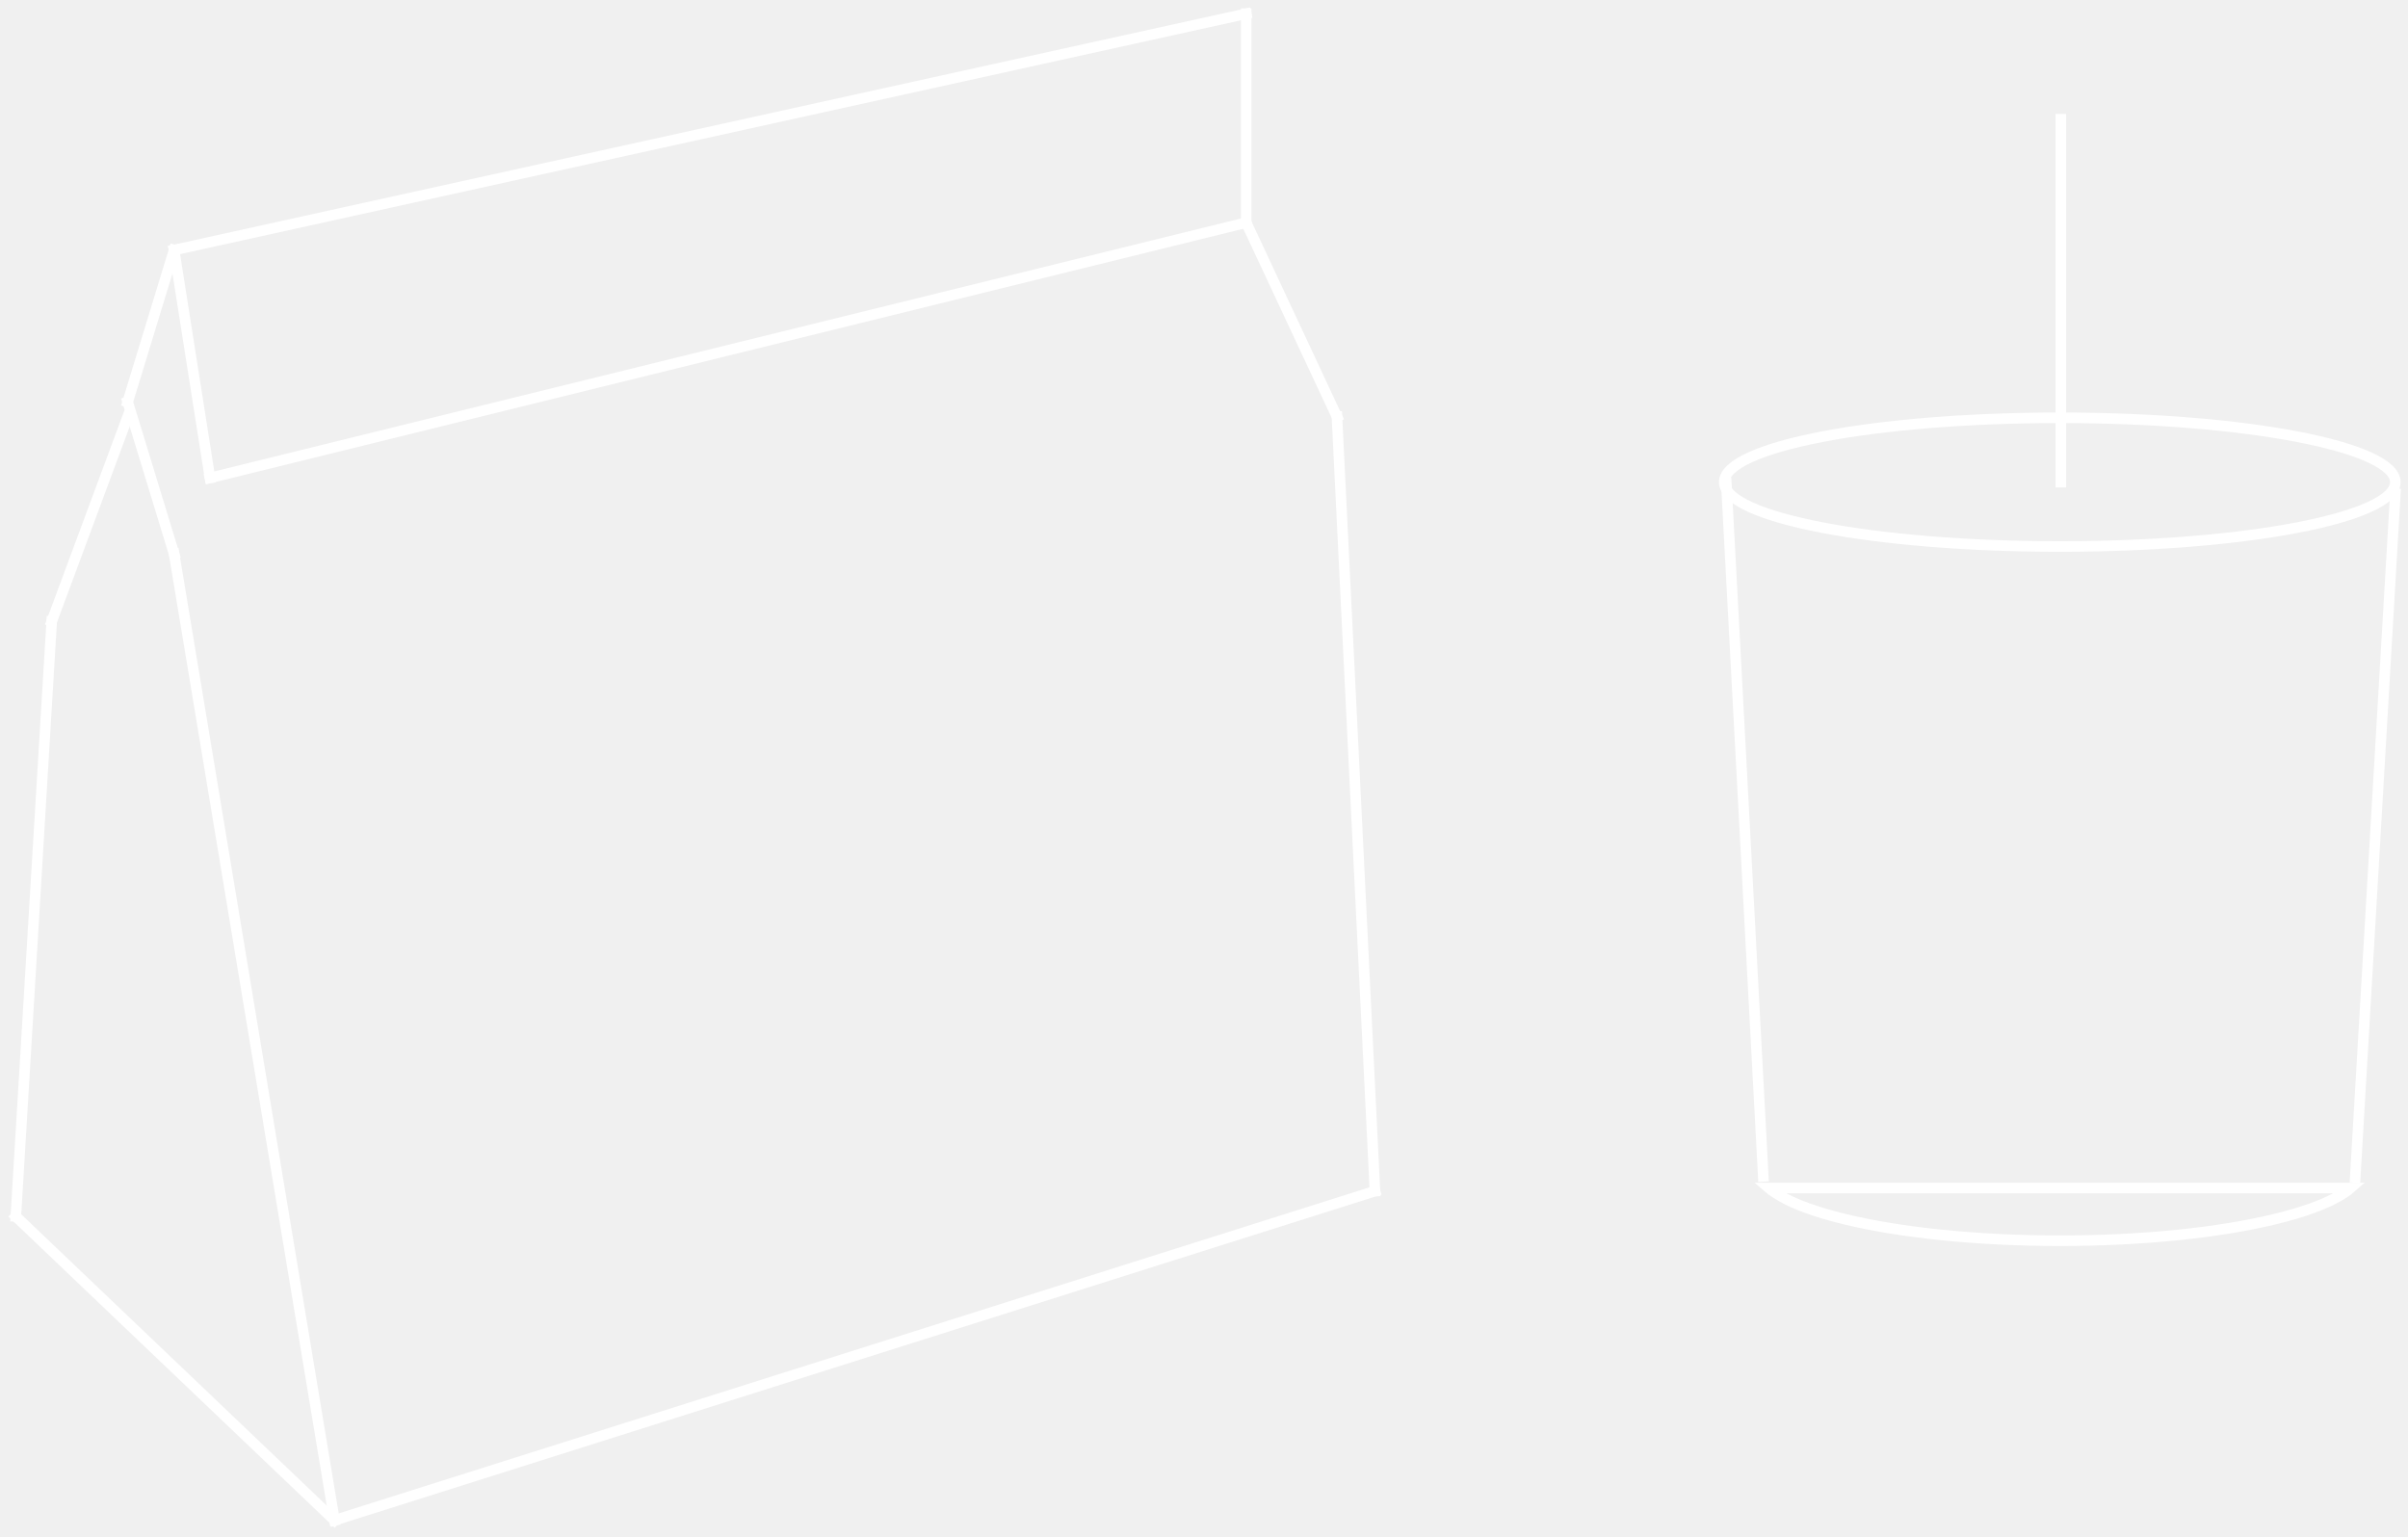
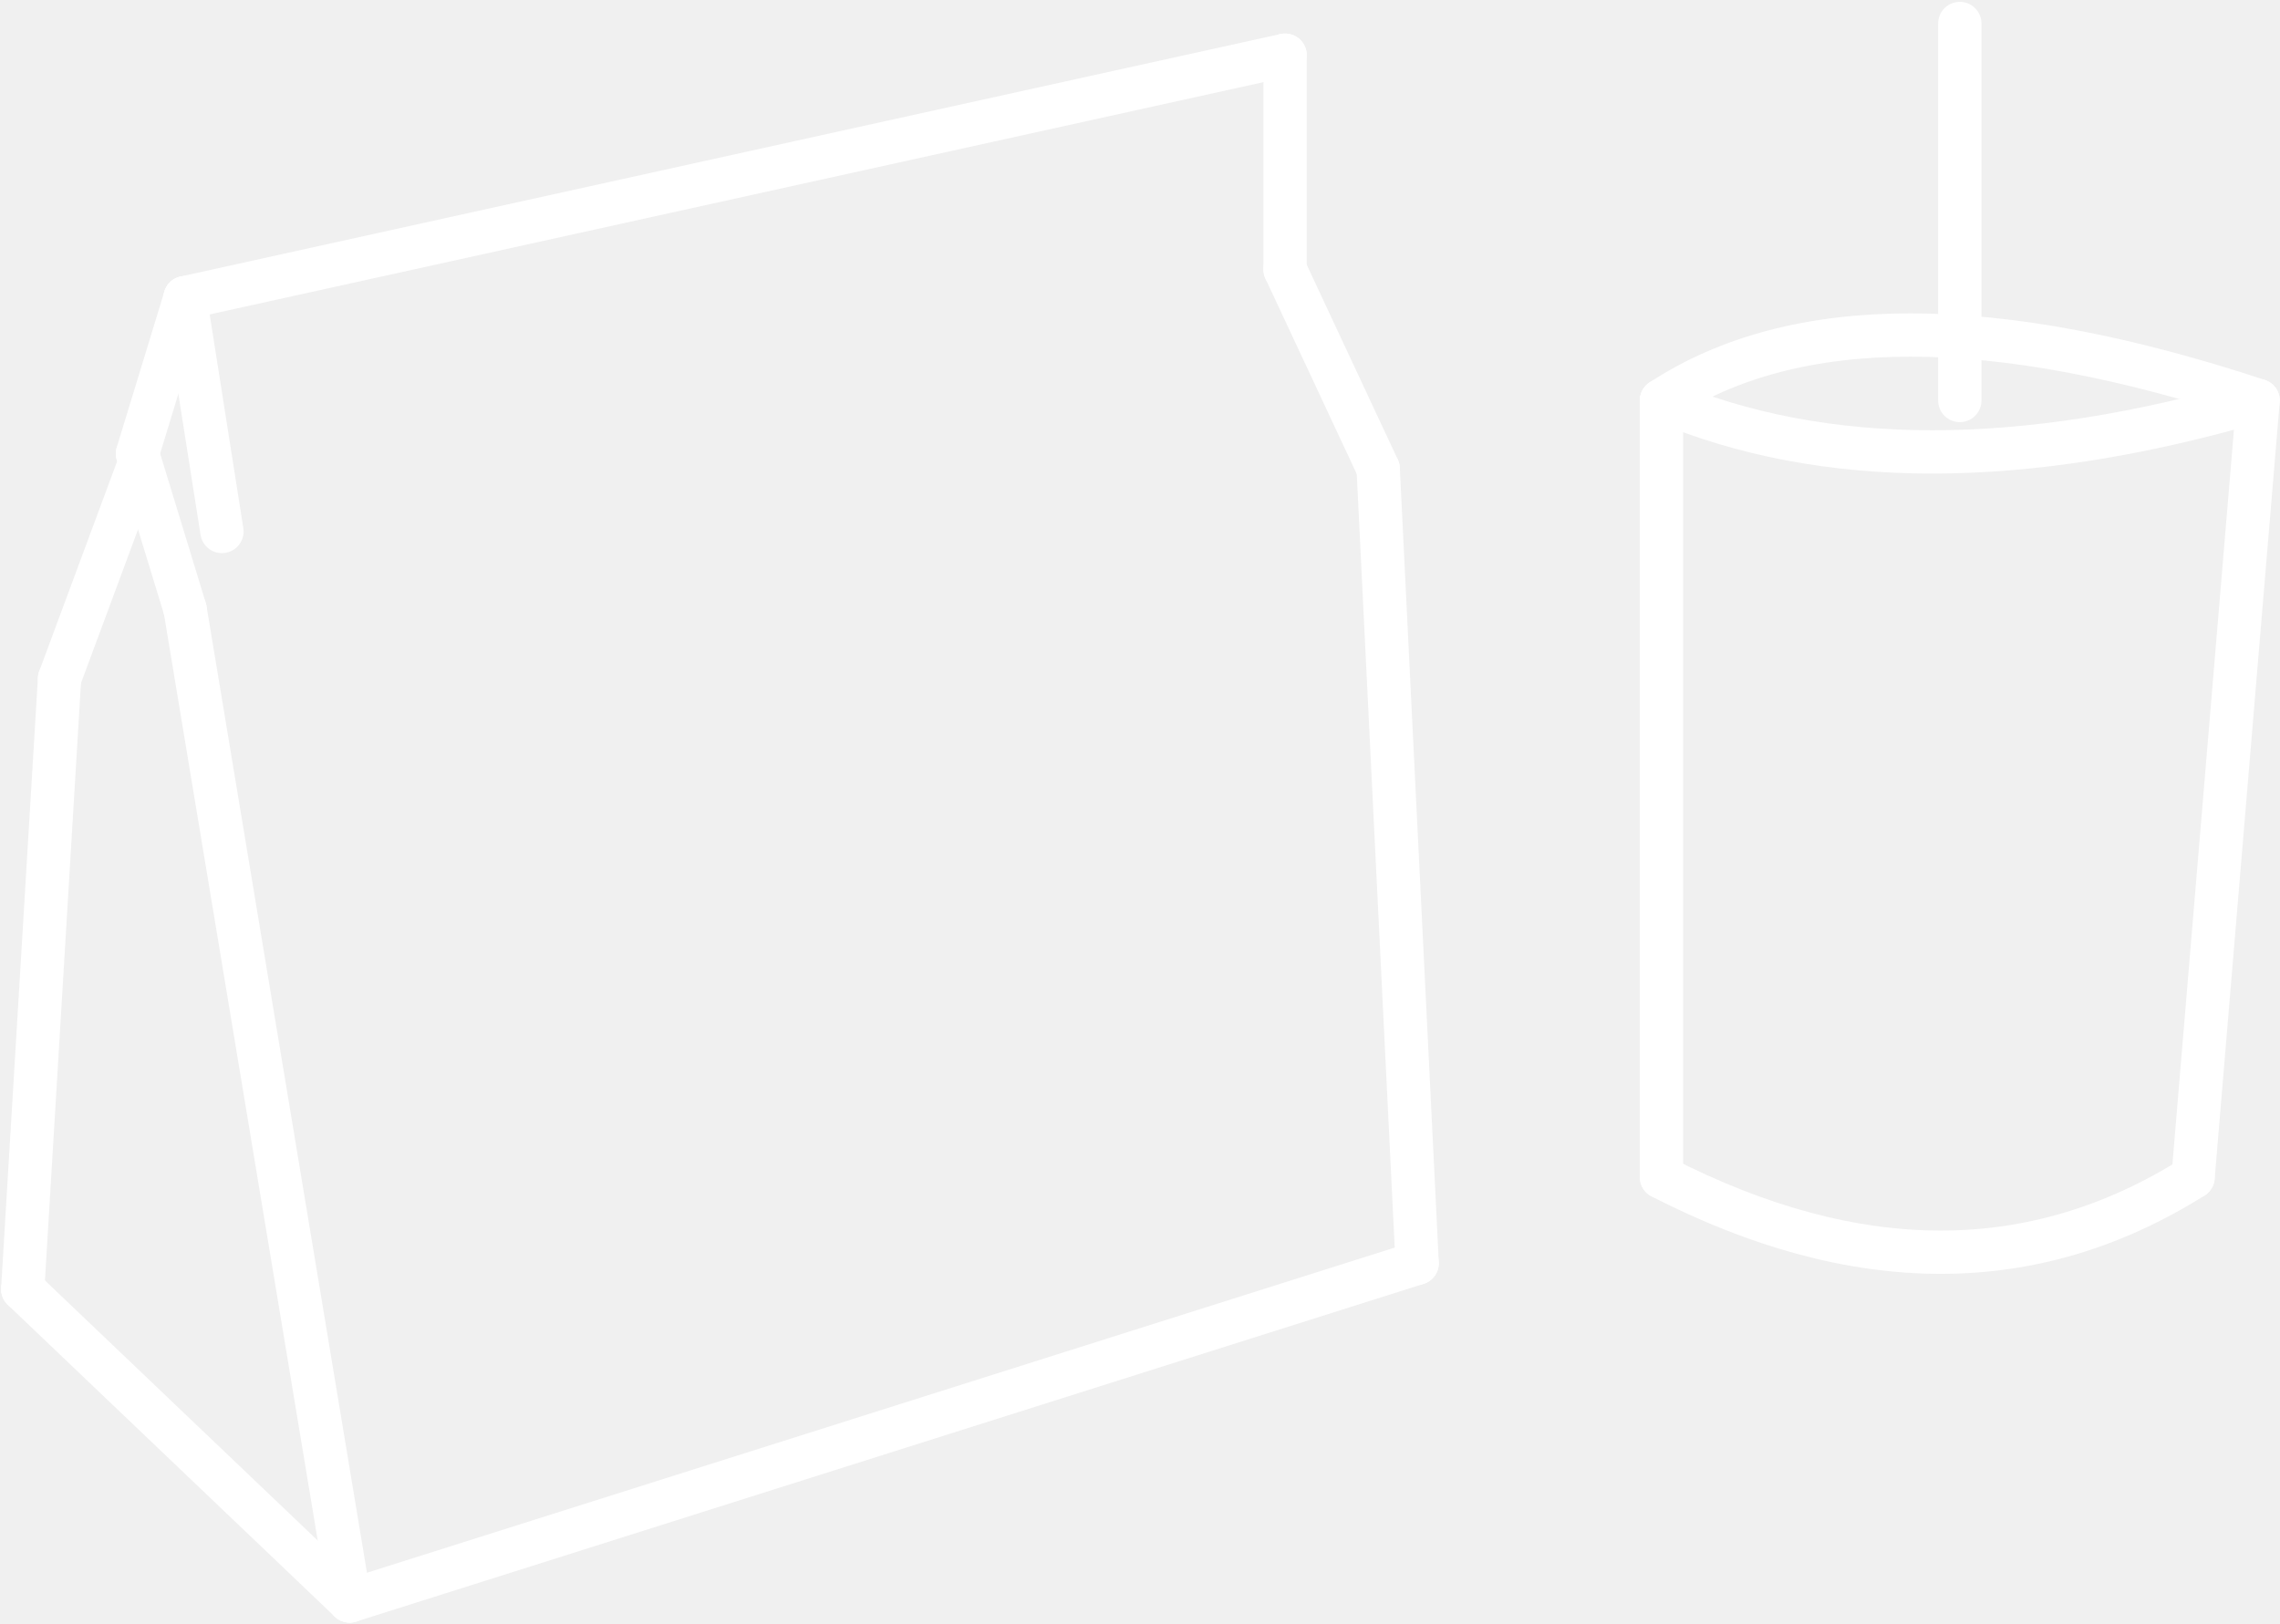
- <svg xmlns="http://www.w3.org/2000/svg" width="1141px" height="728px" viewBox="0 0 1141 728" version="1.1">
+ <svg xmlns="http://www.w3.org/2000/svg" width="1053px" height="750px" viewBox="0 0 1053 750" version="1.1">
  <g id="Page-1" stroke="none" stroke-width="1" fill="none" fill-rule="evenodd">
-     <g id="Group-2" transform="translate(7, 6)" stroke="#FFF" stroke-width="5">
-       <g id="Group" stroke-linecap="square">
-         <line x1="75.5" y1="112.5" x2="583.5" y2="0.5" id="Line-13" />
-         <line x1="583.5" y1="99.5" x2="583.5" y2="0.5" id="Line-12" />
-         <line x1="92.5" y1="220.5" x2="75.5" y2="112.5" id="Line-10" />
-         <line x1="75.5" y1="112.5" x2="53.5" y2="184.5" id="Line-11" />
-         <line x1="75.5" y1="256.5" x2="53.5" y2="184.5" id="Line-4" />
-         <line x1="151.5" y1="714.5" x2="0.5" y2="570.5" id="Line-5" />
-         <line x1="0.5" y1="570.5" x2="17.5" y2="288.5" id="Line-6" />
-         <line x1="17.5" y1="288.5" x2="53.5" y2="191.5" id="Line-7" />
-         <line x1="626.5" y1="191.5" x2="583.5" y2="99.5" id="Line-8" />
-         <line x1="151.5" y1="714.5" x2="75.5" y2="256.5" id="Line-3" />
-         <line x1="151.5" y1="714.5" x2="644.5" y2="558.5" id="Line" />
-         <line x1="644.5" y1="558.5" x2="626.5" y2="191.5" id="Line-2" />
-         <line x1="92.5" y1="220.5" x2="583.5" y2="99.5" id="Line-9" />
-       </g>
-       <path d="M831.125,556.999 L1106.878,557 C1105.299,558.403 1103.218,559.739 1100.872,561.076 C1093.666,565.183 1083.216,568.83 1070.337,571.917 C1044.276,578.165 1008.488,582 969,582 C929.147,582 893.062,578.095 866.944,571.744 C854.067,568.613 843.67,564.921 836.587,560.764 C834.535,559.559 832.685,558.352 831.232,557.093 L831.125,556.999 Z" id="Combined-Shape" />
-       <ellipse id="Oval" cx="969" cy="222.5" rx="159" ry="30.5" />
-       <line x1="828.5" y1="551.5" x2="811" y2="223" id="Line-14" stroke-linecap="square" />
-       <line x1="1109" y1="552" x2="1128" y2="228" id="Line-15" stroke-linecap="square" />
-       <line x1="969.5" y1="222.5" x2="969.5" y2="50.5" id="Line-16" stroke-linecap="square" />
+     <g id="Group" transform="translate(10, 10.85172)">
+       <line x1="75.5" y1="126.648" x2="583.5" y2="14.648" id="Line-13" stroke="#FFFFFF" stroke-width="20" stroke-linecap="round" stroke-linejoin="round" />
+       <line x1="583.5" y1="113.648" x2="583.5" y2="14.648" id="Line-12" stroke="#FFFFFF" stroke-width="20" stroke-linecap="round" stroke-linejoin="round" />
+       <line x1="92.5" y1="234.648" x2="75.5" y2="126.648" id="Line-10" stroke="#FFFFFF" stroke-width="20" stroke-linecap="round" stroke-linejoin="round" />
+       <line x1="75.5" y1="126.648" x2="53.5" y2="198.648" id="Line-11" stroke="#FFFFFF" stroke-width="20" stroke-linecap="round" stroke-linejoin="round" />
+       <line x1="75.5" y1="270.648" x2="53.5" y2="198.648" id="Line-4" stroke="#FFFFFF" stroke-width="20" stroke-linecap="round" stroke-linejoin="round" />
+       <line x1="151.5" y1="728.648" x2="0.5" y2="584.648" id="Line-5" stroke="#FFFFFF" stroke-width="20" stroke-linecap="round" stroke-linejoin="round" />
+       <line x1="0.5" y1="584.648" x2="17.5" y2="302.648" id="Line-6" stroke="#FFFFFF" stroke-width="20" stroke-linecap="round" stroke-linejoin="round" />
+       <line x1="17.5" y1="302.648" x2="53.5" y2="205.648" id="Line-7" stroke="#FFFFFF" stroke-width="20" stroke-linecap="round" stroke-linejoin="round" />
+       <line x1="626.5" y1="205.648" x2="583.5" y2="113.648" id="Line-8" stroke="#FFFFFF" stroke-width="20" stroke-linecap="round" stroke-linejoin="round" />
+       <line x1="151.5" y1="728.648" x2="75.5" y2="270.648" id="Line-3" stroke="#FFFFFF" stroke-width="20" stroke-linecap="round" stroke-linejoin="round" />
+       <line x1="151.5" y1="728.648" x2="644.5" y2="572.648" id="Line" stroke="#FFFFFF" stroke-width="20" stroke-linecap="round" stroke-linejoin="round" />
+       <line x1="644.5" y1="572.648" x2="626.5" y2="205.648" id="Line-2" stroke="#FFFFFF" stroke-width="20" stroke-linecap="round" stroke-linejoin="round" />
+       <line x1="92.5" y1="234.648" x2="583.5" y2="113.648" id="Line-9" />
+       <path d="M757.345,532.909 C847.476,579.122 929.312,579.122 1002.853,532.909" id="Path-33" stroke="#FFFFFF" stroke-width="20" stroke-linecap="round" stroke-linejoin="round" />
+       <path d="M1002.853,532.909 L1032.893,174.148 C924.09,205.815 832.241,205.815 757.345,174.148" id="Path-34" stroke="#FFFFFF" stroke-width="20" stroke-linecap="round" stroke-linejoin="round" />
+       <line x1="757.345" y1="174.148" x2="757.345" y2="532.909" id="Path-35" stroke="#FFFFFF" stroke-width="20" stroke-linecap="round" stroke-linejoin="round" />
+       <path d="M1032.893,174.148 C910.757,133.815 818.908,133.815 757.345,174.148" id="Path-36" stroke="#FFFFFF" stroke-width="20" stroke-linecap="round" stroke-linejoin="round" />
+       <line x1="895.119" y1="174.148" x2="895.119" y2="-5.44858908e-16" id="Path-37" stroke="#FFFFFF" stroke-width="20" stroke-linecap="round" stroke-linejoin="round" />
    </g>
  </g>
</svg>
